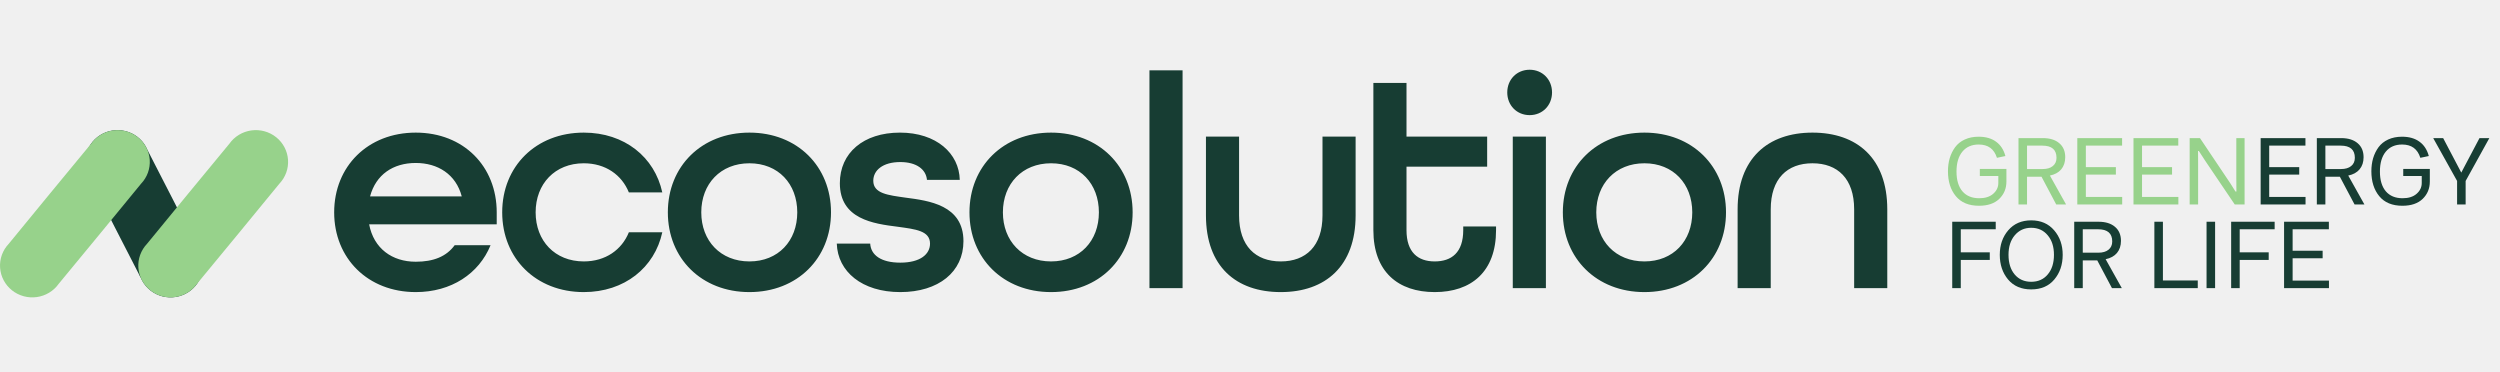
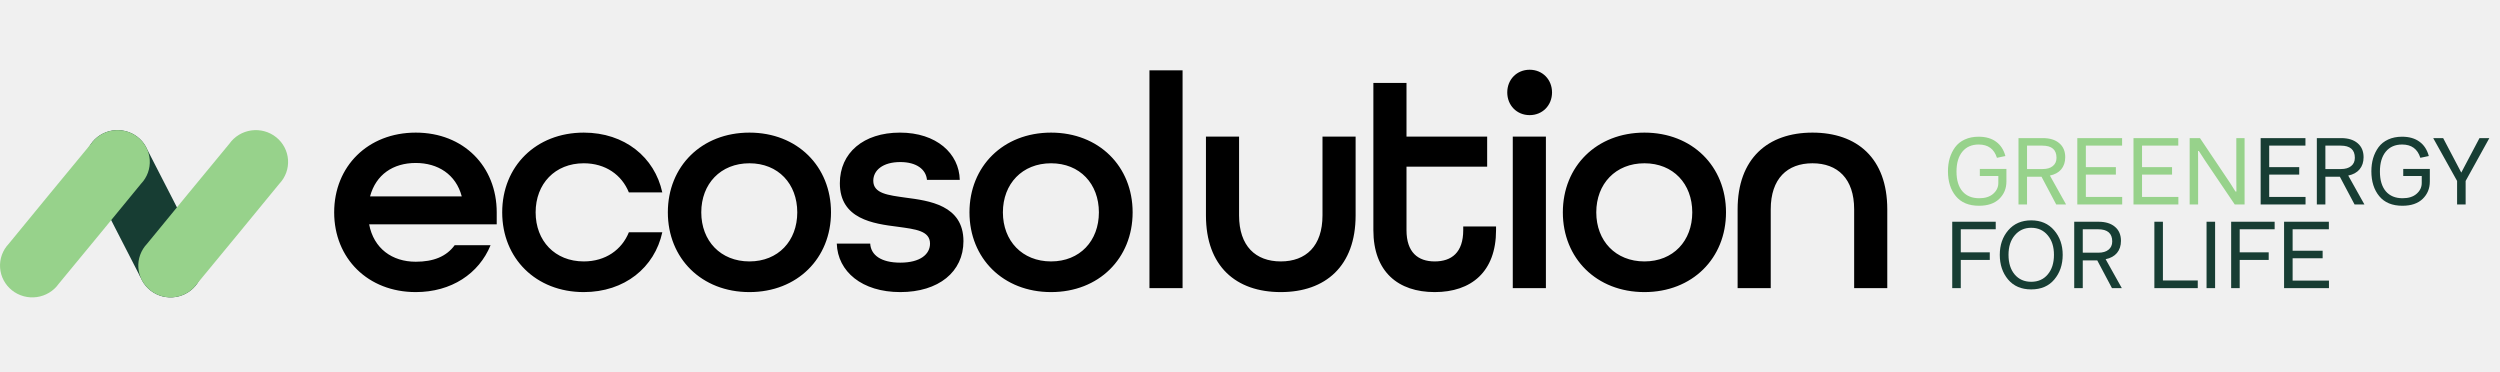
<svg xmlns="http://www.w3.org/2000/svg" width="269" height="40" viewBox="0 0 269 40" fill="none">
  <path d="M212.94 22.14C211.847 22.14 211.017 21.797 210.45 21.11C209.883 20.423 209.6 19.53 209.6 18.43C209.6 17.923 209.663 17.453 209.79 17.02C209.923 16.58 210.117 16.187 210.37 15.84C210.63 15.487 210.977 15.21 211.41 15.01C211.843 14.81 212.34 14.71 212.9 14.71C213.667 14.71 214.293 14.89 214.78 15.25C215.267 15.603 215.6 16.117 215.78 16.79L214.87 16.98C214.57 16.027 213.917 15.55 212.91 15.55C212.157 15.55 211.57 15.807 211.15 16.32C210.73 16.833 210.52 17.547 210.52 18.46C210.52 19.38 210.733 20.09 211.16 20.59C211.587 21.083 212.187 21.33 212.96 21.33C213.607 21.33 214.11 21.17 214.47 20.85C214.837 20.53 215.02 20.143 215.02 19.69V18.94H213.03V18.18H215.89V19.54C215.89 20.28 215.633 20.9 215.12 21.4C214.607 21.893 213.88 22.14 212.94 22.14ZM217.189 22V14.86H219.809C220.563 14.86 221.153 15.043 221.579 15.41C222.006 15.77 222.219 16.273 222.219 16.92C222.219 17.44 222.076 17.873 221.789 18.22C221.503 18.56 221.096 18.783 220.569 18.89L222.309 22H221.249L219.669 19.02H218.109V22H217.189ZM218.109 18.19H219.779C220.253 18.19 220.619 18.083 220.879 17.87C221.146 17.657 221.279 17.36 221.279 16.98C221.279 16.107 220.773 15.67 219.759 15.67H218.109V18.19ZM223.518 22V14.86H228.338V15.67H224.438V17.98H227.668V18.79H224.438V21.19H228.348V22H223.518ZM229.563 22V14.86H234.383V15.67H230.483V17.98H233.713V18.79H230.483V21.19H234.393V22H229.563ZM235.608 22V14.86H236.718L239.998 19.75L240.538 20.61H240.638L240.628 19.24V14.86H241.518V22H240.458L237.288 17.31L236.598 16.25H236.508L236.518 17.61V22H235.608Z" fill="#97D28B" />
  <path d="M243.246 22V14.86H248.066V15.67H244.166V17.98H247.396V18.79H244.166V21.19H248.076V22H243.246ZM249.291 22V14.86H251.911C252.664 14.86 253.254 15.043 253.681 15.41C254.108 15.77 254.321 16.273 254.321 16.92C254.321 17.44 254.178 17.873 253.891 18.22C253.604 18.56 253.198 18.783 252.671 18.89L254.411 22H253.351L251.771 19.02H250.211V22H249.291ZM250.211 18.19H251.881C252.354 18.19 252.721 18.083 252.981 17.87C253.248 17.657 253.381 17.36 253.381 16.98C253.381 16.107 252.874 15.67 251.861 15.67H250.211V18.19ZM258.499 22.14C257.406 22.14 256.576 21.797 256.009 21.11C255.443 20.423 255.159 19.53 255.159 18.43C255.159 17.923 255.223 17.453 255.349 17.02C255.483 16.58 255.676 16.187 255.929 15.84C256.189 15.487 256.536 15.21 256.969 15.01C257.403 14.81 257.899 14.71 258.459 14.71C259.226 14.71 259.853 14.89 260.339 15.25C260.826 15.603 261.159 16.117 261.339 16.79L260.429 16.98C260.129 16.027 259.476 15.55 258.469 15.55C257.716 15.55 257.129 15.807 256.709 16.32C256.289 16.833 256.079 17.547 256.079 18.46C256.079 19.38 256.293 20.09 256.719 20.59C257.146 21.083 257.746 21.33 258.519 21.33C259.166 21.33 259.669 21.17 260.029 20.85C260.396 20.53 260.579 20.143 260.579 19.69V18.94H258.589V18.18H261.449V19.54C261.449 20.28 261.193 20.9 260.679 21.4C260.166 21.893 259.439 22.14 258.499 22.14ZM264.383 22V19.47L261.813 14.86H262.883L264.833 18.57L266.793 14.86H267.853L265.303 19.47V22H264.383ZM210.06 31V23.86H214.74V24.67H210.98V27.15H214.1V27.97H210.98V31H210.06ZM218.556 31.14C217.496 31.14 216.666 30.783 216.066 30.07C215.473 29.357 215.176 28.473 215.176 27.42C215.176 26.367 215.48 25.487 216.086 24.78C216.7 24.067 217.523 23.71 218.556 23.71C219.59 23.71 220.413 24.067 221.026 24.78C221.64 25.493 221.946 26.373 221.946 27.42C221.946 28.473 221.646 29.357 221.046 30.07C220.453 30.783 219.623 31.14 218.556 31.14ZM218.556 30.32C219.303 30.32 219.896 30.057 220.336 29.53C220.783 29.003 221.006 28.3 221.006 27.42C221.006 26.547 220.783 25.847 220.336 25.32C219.89 24.78 219.296 24.51 218.556 24.51C217.83 24.51 217.24 24.78 216.786 25.32C216.34 25.847 216.116 26.547 216.116 27.42C216.116 28.3 216.336 29.003 216.776 29.53C217.223 30.057 217.816 30.32 218.556 30.32ZM223.186 31V23.86H225.806C226.559 23.86 227.149 24.043 227.576 24.41C228.002 24.77 228.216 25.273 228.216 25.92C228.216 26.44 228.072 26.873 227.786 27.22C227.499 27.56 227.092 27.783 226.566 27.89L228.306 31H227.246L225.666 28.02H224.106V31H223.186ZM224.106 27.19H225.776C226.249 27.19 226.616 27.083 226.876 26.87C227.142 26.657 227.276 26.36 227.276 25.98C227.276 25.107 226.769 24.67 225.756 24.67H224.106V27.19ZM231.81 31V23.86H232.73V30.18H236.48V31H231.81ZM237.425 31V23.86H238.345V31H237.425ZM240.072 31V23.86H244.752V24.67H240.992V27.15H244.112V27.97H240.992V31H240.072ZM245.766 31V23.86H250.586V24.67H246.686V26.98H249.916V27.79H246.686V30.19H250.596V31H245.766Z" fill="#173D33" />
-   <path d="M44.735 31.429C39.587 31.429 35.957 27.799 35.957 22.849C35.957 17.899 39.587 14.269 44.735 14.269C49.883 14.269 53.447 17.899 53.447 22.849V24.136H39.719C40.214 26.743 42.194 28.162 44.735 28.162C46.649 28.162 48.035 27.601 48.926 26.38H52.787C51.533 29.449 48.563 31.429 44.735 31.429ZM39.818 21.133H49.685C49.058 18.757 47.111 17.536 44.735 17.536C42.293 17.536 40.445 18.79 39.818 21.133ZM62.815 31.429C57.667 31.429 54.037 27.799 54.037 22.849C54.037 17.899 57.667 14.269 62.815 14.269C67.204 14.269 70.438 16.909 71.263 20.704H67.666C66.907 18.823 65.158 17.569 62.815 17.569C59.713 17.569 57.634 19.78 57.634 22.849C57.634 25.918 59.713 28.129 62.815 28.129C65.158 28.129 66.907 26.875 67.666 24.994H71.263C70.438 28.789 67.204 31.429 62.815 31.429ZM80.638 31.429C75.49 31.429 71.86 27.799 71.86 22.849C71.86 17.899 75.49 14.269 80.638 14.269C85.786 14.269 89.416 17.899 89.416 22.849C89.416 27.799 85.786 31.429 80.638 31.429ZM80.638 28.129C83.74 28.129 85.786 25.918 85.786 22.849C85.786 19.78 83.74 17.569 80.638 17.569C77.536 17.569 75.457 19.78 75.457 22.849C75.457 25.918 77.536 28.129 80.638 28.129ZM96.869 31.429C92.744 31.429 90.137 29.218 90.038 26.215H93.635C93.701 27.436 94.79 28.261 96.869 28.261C99.047 28.261 100.07 27.337 100.07 26.215C100.07 24.829 98.519 24.664 96.605 24.4C93.965 24.07 90.368 23.575 90.368 19.714C90.368 16.447 92.909 14.269 96.836 14.269C100.763 14.269 103.205 16.513 103.271 19.351H99.74C99.641 18.229 98.618 17.437 96.869 17.437C94.988 17.437 93.965 18.328 93.965 19.45C93.965 20.836 95.582 21.001 97.43 21.265C99.938 21.595 103.667 22.057 103.667 25.951C103.667 29.251 100.994 31.429 96.869 31.429ZM113.093 31.429C107.945 31.429 104.315 27.799 104.315 22.849C104.315 17.899 107.945 14.269 113.093 14.269C118.241 14.269 121.871 17.899 121.871 22.849C121.871 27.799 118.241 31.429 113.093 31.429ZM113.093 28.129C116.195 28.129 118.241 25.918 118.241 22.849C118.241 19.78 116.195 17.569 113.093 17.569C109.991 17.569 107.912 19.78 107.912 22.849C107.912 25.918 109.991 28.129 113.093 28.129ZM123.681 31V7.57H127.245V31H123.681ZM137.812 31.429C132.994 31.429 129.76 28.657 129.76 23.179V14.698H133.324V23.179C133.324 26.479 135.106 28.129 137.812 28.129C140.518 28.129 142.3 26.479 142.3 23.179V14.698H145.864V23.179C145.864 28.624 142.63 31.429 137.812 31.429ZM154.375 31.429C150.448 31.429 147.775 29.251 147.775 24.763V8.923H151.339V14.698H160.018V17.932H151.339V24.763C151.339 27.139 152.56 28.129 154.375 28.129C156.19 28.129 157.444 27.172 157.444 24.763V24.367H160.975V24.763C160.975 29.251 158.302 31.429 154.375 31.429ZM164.59 12.388C163.204 12.388 162.181 11.332 162.181 9.946C162.181 8.56 163.204 7.504 164.59 7.504C165.976 7.504 166.999 8.56 166.999 9.946C166.999 11.332 165.976 12.388 164.59 12.388ZM162.775 31V14.698H166.339V31H162.775ZM176.94 31.429C171.792 31.429 168.162 27.799 168.162 22.849C168.162 17.899 171.792 14.269 176.94 14.269C182.088 14.269 185.718 17.899 185.718 22.849C185.718 27.799 182.088 31.429 176.94 31.429ZM176.94 28.129C180.042 28.129 182.088 25.918 182.088 22.849C182.088 19.78 180.042 17.569 176.94 17.569C173.838 17.569 171.759 19.78 171.759 22.849C171.759 25.918 173.838 28.129 176.94 28.129ZM186.967 31V22.519C186.967 17.074 190.201 14.269 195.019 14.269C199.837 14.269 203.071 17.041 203.071 22.519V31H199.507V22.519C199.507 19.219 197.725 17.569 195.019 17.569C192.313 17.569 190.531 19.219 190.531 22.519V31H186.967Z" fill="#173D33" />
+   <path d="M44.735 31.429C39.587 31.429 35.957 27.799 35.957 22.849C35.957 17.899 39.587 14.269 44.735 14.269C49.883 14.269 53.447 17.899 53.447 22.849V24.136H39.719C40.214 26.743 42.194 28.162 44.735 28.162C46.649 28.162 48.035 27.601 48.926 26.38H52.787C51.533 29.449 48.563 31.429 44.735 31.429ZM39.818 21.133H49.685C49.058 18.757 47.111 17.536 44.735 17.536C42.293 17.536 40.445 18.79 39.818 21.133ZM62.815 31.429C57.667 31.429 54.037 27.799 54.037 22.849C54.037 17.899 57.667 14.269 62.815 14.269C67.204 14.269 70.438 16.909 71.263 20.704H67.666C66.907 18.823 65.158 17.569 62.815 17.569C59.713 17.569 57.634 19.78 57.634 22.849C57.634 25.918 59.713 28.129 62.815 28.129C65.158 28.129 66.907 26.875 67.666 24.994H71.263C70.438 28.789 67.204 31.429 62.815 31.429ZM80.638 31.429C75.49 31.429 71.86 27.799 71.86 22.849C71.86 17.899 75.49 14.269 80.638 14.269C85.786 14.269 89.416 17.899 89.416 22.849C89.416 27.799 85.786 31.429 80.638 31.429ZM80.638 28.129C83.74 28.129 85.786 25.918 85.786 22.849C85.786 19.78 83.74 17.569 80.638 17.569C77.536 17.569 75.457 19.78 75.457 22.849C75.457 25.918 77.536 28.129 80.638 28.129ZM96.869 31.429C92.744 31.429 90.137 29.218 90.038 26.215H93.635C93.701 27.436 94.79 28.261 96.869 28.261C99.047 28.261 100.07 27.337 100.07 26.215C100.07 24.829 98.519 24.664 96.605 24.4C93.965 24.07 90.368 23.575 90.368 19.714C90.368 16.447 92.909 14.269 96.836 14.269C100.763 14.269 103.205 16.513 103.271 19.351H99.74C99.641 18.229 98.618 17.437 96.869 17.437C94.988 17.437 93.965 18.328 93.965 19.45C93.965 20.836 95.582 21.001 97.43 21.265C99.938 21.595 103.667 22.057 103.667 25.951C103.667 29.251 100.994 31.429 96.869 31.429ZM113.093 31.429C107.945 31.429 104.315 27.799 104.315 22.849C104.315 17.899 107.945 14.269 113.093 14.269C118.241 14.269 121.871 17.899 121.871 22.849C121.871 27.799 118.241 31.429 113.093 31.429ZM113.093 28.129C116.195 28.129 118.241 25.918 118.241 22.849C118.241 19.78 116.195 17.569 113.093 17.569C109.991 17.569 107.912 19.78 107.912 22.849C107.912 25.918 109.991 28.129 113.093 28.129ZM123.681 31V7.57H127.245V31H123.681ZM137.812 31.429C132.994 31.429 129.76 28.657 129.76 23.179V14.698H133.324V23.179C133.324 26.479 135.106 28.129 137.812 28.129C140.518 28.129 142.3 26.479 142.3 23.179V14.698H145.864V23.179C145.864 28.624 142.63 31.429 137.812 31.429ZM154.375 31.429C150.448 31.429 147.775 29.251 147.775 24.763V8.923H151.339V14.698H160.018V17.932H151.339V24.763C151.339 27.139 152.56 28.129 154.375 28.129C156.19 28.129 157.444 27.172 157.444 24.763V24.367H160.975V24.763C160.975 29.251 158.302 31.429 154.375 31.429ZM164.59 12.388C163.204 12.388 162.181 11.332 162.181 9.946C162.181 8.56 163.204 7.504 164.59 7.504C165.976 7.504 166.999 8.56 166.999 9.946C166.999 11.332 165.976 12.388 164.59 12.388ZM162.775 31V14.698H166.339V31H162.775ZM176.94 31.429C171.792 31.429 168.162 27.799 168.162 22.849C168.162 17.899 171.792 14.269 176.94 14.269C182.088 14.269 185.718 17.899 185.718 22.849C185.718 27.799 182.088 31.429 176.94 31.429ZM176.94 28.129C180.042 28.129 182.088 25.918 182.088 22.849C182.088 19.78 180.042 17.569 176.94 17.569C173.838 17.569 171.759 19.78 171.759 22.849C171.759 25.918 173.838 28.129 176.94 28.129ZM186.967 31V22.519C186.967 17.074 190.201 14.269 195.019 14.269C199.837 14.269 203.071 17.041 203.071 22.519V31H199.507V22.519C199.507 19.219 197.725 17.569 195.019 17.569C192.313 17.569 190.531 19.219 190.531 22.519V31H186.967Z" fill="currentColor" />
  <g clip-path="url(#clip0_145_1534)">
    <path d="M21.329 26.809C21.265 26.655 15.939 16.248 15.852 16.105C15.668 15.671 15.395 15.278 15.05 14.953C14.706 14.627 14.297 14.374 13.849 14.212C13.401 14.049 12.924 13.979 12.447 14.006C11.971 14.033 11.505 14.156 11.079 14.369C10.653 14.582 10.276 14.878 9.972 15.241C9.667 15.604 9.442 16.024 9.31 16.477C9.178 16.929 9.142 17.403 9.204 17.87C9.266 18.337 9.425 18.786 9.671 19.189C9.736 19.343 14.833 29.304 14.92 29.447C14.985 29.601 15.062 29.75 15.149 29.893C15.333 30.328 15.605 30.72 15.95 31.046C16.294 31.372 16.703 31.624 17.151 31.787C17.599 31.95 18.076 32.02 18.553 31.993C19.029 31.966 19.495 31.842 19.921 31.629C20.347 31.417 20.724 31.12 21.029 30.757C21.333 30.395 21.558 29.974 21.69 29.522C21.823 29.069 21.859 28.595 21.797 28.128C21.735 27.662 21.576 27.212 21.329 26.809Z" fill="#173D33" />
    <path d="M15.179 19.767C15.506 19.424 15.757 19.018 15.918 18.575C16.078 18.132 16.144 17.661 16.111 17.191C16.079 16.722 15.949 16.264 15.729 15.846C15.509 15.429 15.204 15.06 14.834 14.764C14.463 14.468 14.034 14.25 13.574 14.124C13.114 13.999 12.633 13.968 12.161 14.034C11.688 14.1 11.235 14.261 10.828 14.508C10.422 14.754 10.071 15.081 9.799 15.467C9.684 15.587 1.037 26.097 0.941 26.232C0.614 26.576 0.363 26.981 0.202 27.424C0.042 27.868 -0.024 28.339 0.009 28.808C0.041 29.278 0.171 29.735 0.391 30.153C0.611 30.571 0.916 30.939 1.286 31.235C1.657 31.532 2.086 31.749 2.546 31.875C3.006 32.001 3.487 32.031 3.959 31.965C4.432 31.899 4.885 31.738 5.292 31.491C5.698 31.245 6.049 30.919 6.321 30.532C6.436 30.412 15.083 19.903 15.179 19.767Z" fill="#97D28B" />
    <path d="M30.06 19.767C30.386 19.424 30.637 19.018 30.798 18.575C30.958 18.131 31.024 17.66 30.992 17.191C30.959 16.722 30.829 16.264 30.609 15.846C30.389 15.428 30.085 15.06 29.714 14.764C29.343 14.468 28.915 14.25 28.455 14.124C27.995 13.999 27.514 13.968 27.041 14.034C26.569 14.1 26.115 14.261 25.709 14.508C25.302 14.754 24.952 15.081 24.679 15.467C24.564 15.587 15.917 26.096 15.821 26.232C15.495 26.575 15.243 26.981 15.083 27.424C14.922 27.867 14.856 28.338 14.889 28.808C14.921 29.277 15.052 29.735 15.271 30.153C15.491 30.57 15.796 30.939 16.167 31.235C16.538 31.531 16.966 31.749 17.426 31.875C17.886 32 18.367 32.031 18.84 31.965C19.312 31.899 19.766 31.738 20.172 31.491C20.578 31.245 20.929 30.918 21.202 30.532C21.316 30.412 29.964 19.902 30.06 19.767Z" fill="#97D28B" />
  </g>
  <defs>
    <clipPath id="clip0_145_1534">
      <rect width="31" height="18" fill="white" transform="translate(0 14)" />
    </clipPath>
  </defs>
</svg>
